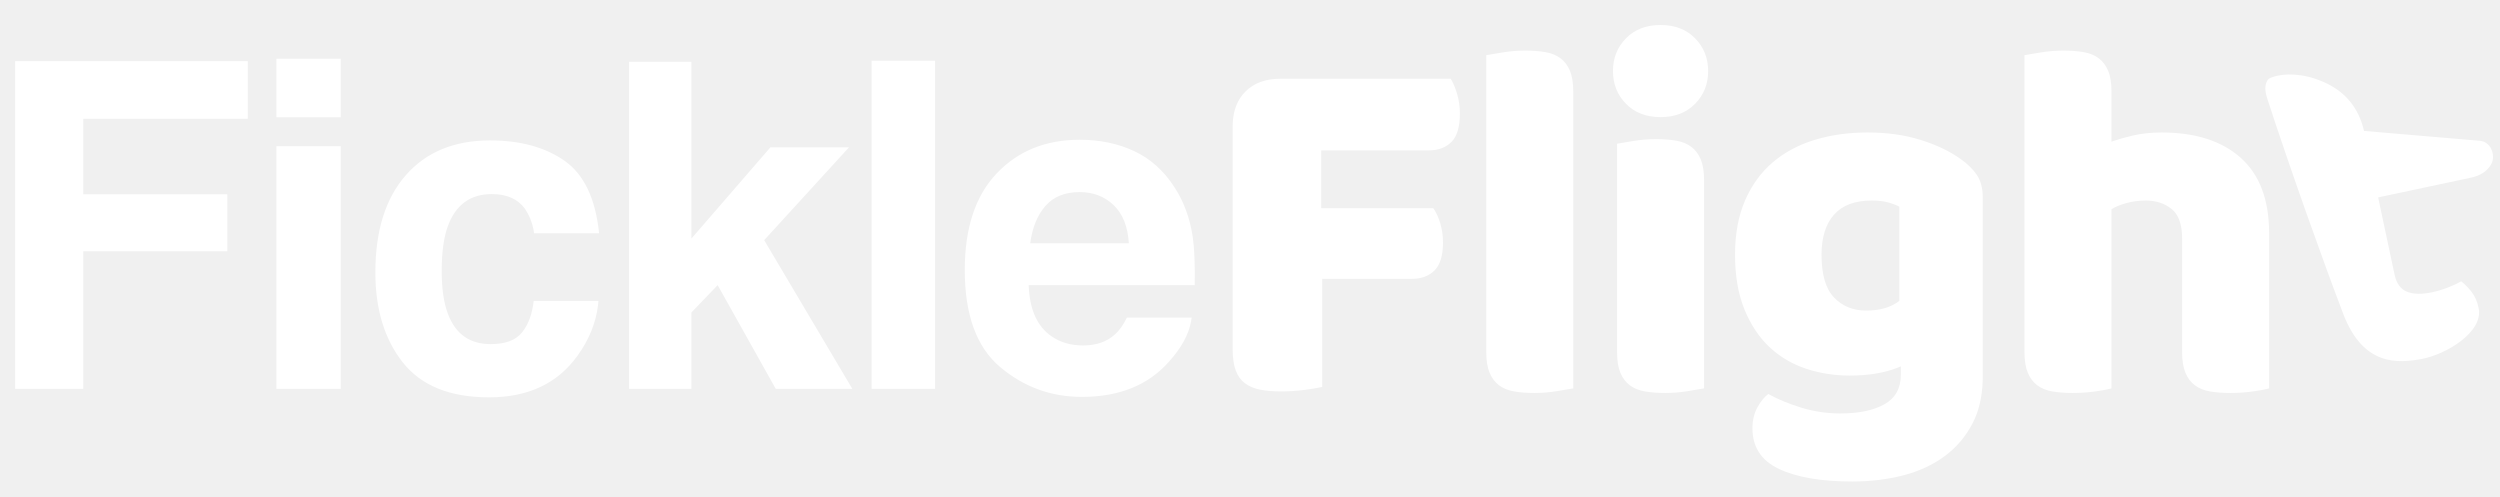
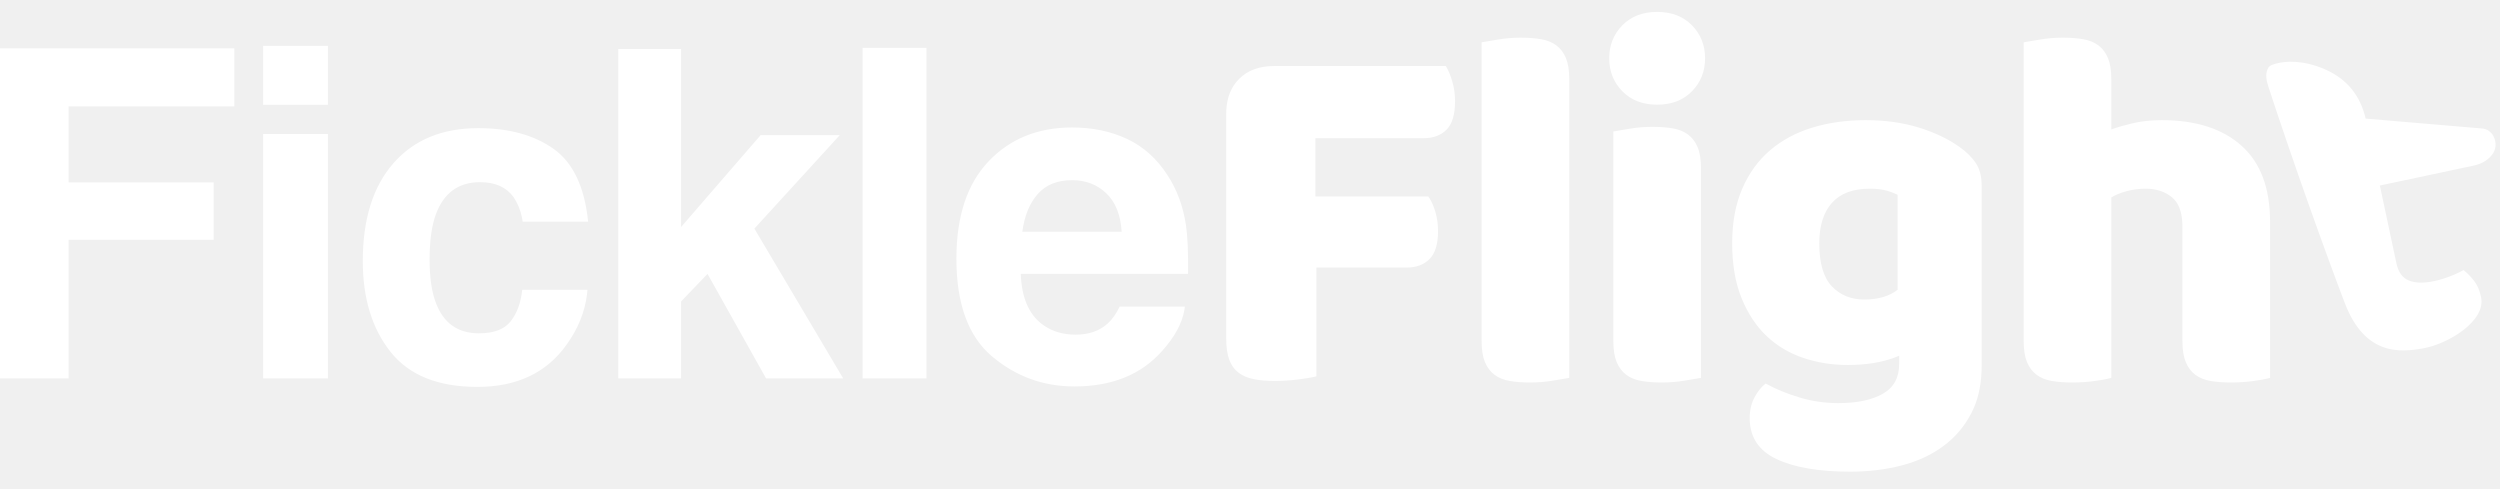
- <svg xmlns="http://www.w3.org/2000/svg" width="131" height="26" viewBox="0 0 131 26" fill="none">
-   <g clip-path="url(#clip0_1038_1489)">
-     <path d="M97.862 6.942C98.881 6.942 99.806 7.071 100.638 7.331C101.469 7.59 102.171 7.925 102.743 8.336C103.1 8.587 103.382 8.864 103.588 9.168C103.793 9.472 103.896 9.865 103.896 10.348V19.734L103.892 19.989C103.862 20.829 103.685 21.562 103.36 22.188C103.002 22.876 102.515 23.448 101.898 23.904C101.281 24.36 100.557 24.695 99.726 24.91C98.894 25.124 98.005 25.231 97.058 25.231C95.43 25.231 94.152 25.012 93.222 24.574C92.293 24.136 91.828 23.426 91.828 22.442C91.828 22.031 91.913 21.669 92.083 21.356C92.253 21.043 92.445 20.806 92.659 20.645C93.178 20.932 93.763 21.173 94.416 21.37C95.069 21.566 95.743 21.665 96.441 21.665C97.406 21.665 98.175 21.504 98.747 21.182C99.319 20.86 99.605 20.342 99.605 19.627V19.197L99.401 19.281C98.708 19.547 97.882 19.68 96.923 19.68C96.119 19.68 95.355 19.559 94.63 19.318C93.906 19.077 93.272 18.701 92.726 18.192C92.181 17.682 91.743 17.025 91.412 16.221C91.082 15.416 90.916 14.46 90.916 13.351C90.916 12.261 91.091 11.313 91.439 10.508C91.788 9.704 92.27 9.038 92.887 8.511C93.504 7.983 94.237 7.59 95.086 7.331C95.936 7.071 96.861 6.942 97.862 6.942ZM25.677 7.358C27.271 7.358 28.576 7.716 29.591 8.431C30.605 9.147 31.206 10.411 31.393 12.223H27.986L27.954 12.022C27.877 11.627 27.728 11.266 27.508 10.94C27.135 10.426 26.555 10.17 25.77 10.17C24.65 10.17 23.884 10.726 23.472 11.838C23.254 12.429 23.145 13.214 23.145 14.194C23.145 15.128 23.254 15.878 23.472 16.446C23.868 17.504 24.615 18.032 25.712 18.032C26.489 18.032 27.042 17.823 27.368 17.402C27.695 16.983 27.893 16.438 27.963 15.769H31.358L31.335 16.002C31.222 16.927 30.864 17.806 30.261 18.639C29.219 20.093 27.675 20.821 25.63 20.821C23.584 20.821 22.08 20.214 21.115 19.001C20.151 17.788 19.669 16.213 19.669 14.276C19.669 12.091 20.201 10.391 21.267 9.178C22.332 7.965 23.802 7.358 25.677 7.358ZM56.574 7.323C57.631 7.323 58.584 7.521 59.432 7.918C60.279 8.315 60.98 8.941 61.532 9.796C62.029 10.551 62.352 11.426 62.5 12.421C62.586 13.004 62.62 13.844 62.605 14.941H53.902L53.914 15.162C53.997 16.32 54.394 17.141 55.104 17.624C55.562 17.943 56.115 18.102 56.76 18.102C57.445 18.102 58.001 17.908 58.428 17.519C58.662 17.309 58.868 17.017 59.047 16.644H62.442L62.416 16.819C62.294 17.517 61.909 18.224 61.263 18.942C60.175 20.179 58.65 20.797 56.69 20.797C55.073 20.797 53.645 20.276 52.409 19.234C51.172 18.192 50.554 16.497 50.554 14.148C50.554 11.947 51.112 10.259 52.228 9.085C53.344 7.91 54.793 7.323 56.574 7.323ZM79.919 2.651C80.312 2.651 80.665 2.678 80.978 2.731C81.291 2.785 81.555 2.892 81.769 3.053C81.984 3.214 82.149 3.433 82.265 3.71C82.381 3.987 82.439 4.349 82.439 4.796V20.351L82.349 20.367C82.158 20.401 81.897 20.444 81.568 20.498C81.183 20.561 80.795 20.592 80.401 20.592C80.008 20.592 79.655 20.565 79.342 20.511C79.029 20.458 78.765 20.351 78.551 20.19C78.336 20.029 78.171 19.81 78.055 19.533C77.939 19.256 77.88 18.893 77.88 18.447V2.892L77.971 2.876C78.162 2.842 78.423 2.798 78.752 2.745C79.136 2.682 79.525 2.651 79.919 2.651ZM86.772 7.29C87.165 7.29 87.518 7.317 87.831 7.371C88.144 7.424 88.408 7.532 88.622 7.693C88.837 7.854 89.002 8.073 89.118 8.35C89.234 8.627 89.293 8.989 89.293 9.436V20.351L89.203 20.367C89.011 20.401 88.751 20.444 88.421 20.498C88.037 20.561 87.648 20.592 87.254 20.592C86.861 20.592 86.508 20.565 86.195 20.511C85.882 20.458 85.619 20.351 85.404 20.19C85.189 20.029 85.024 19.81 84.908 19.533C84.792 19.256 84.734 18.893 84.734 18.447V7.532L84.824 7.516C85.015 7.482 85.276 7.438 85.605 7.384C85.99 7.322 86.378 7.29 86.772 7.29ZM108.121 2.651C108.514 2.651 108.867 2.678 109.18 2.731C109.493 2.785 109.757 2.892 109.971 3.053C110.186 3.214 110.351 3.433 110.467 3.71C110.584 3.987 110.642 4.349 110.642 4.796V7.424L110.735 7.39C110.964 7.309 111.287 7.218 111.701 7.116C112.175 7 112.698 6.942 113.27 6.942C115.04 6.942 116.421 7.384 117.413 8.269C118.405 9.154 118.902 10.473 118.902 12.225V20.351L118.819 20.373C118.64 20.419 118.386 20.465 118.057 20.511C117.672 20.565 117.275 20.592 116.863 20.592C116.47 20.592 116.117 20.565 115.804 20.511C115.491 20.458 115.228 20.351 115.013 20.19C114.798 20.029 114.633 19.81 114.517 19.533C114.401 19.256 114.343 18.893 114.343 18.447V12.493L114.339 12.328C114.313 11.682 114.131 11.223 113.793 10.951C113.426 10.656 112.975 10.508 112.439 10.508C112.081 10.508 111.741 10.553 111.419 10.643C111.098 10.732 110.838 10.839 110.642 10.964V20.351L110.559 20.373C110.38 20.419 110.127 20.465 109.797 20.511C109.413 20.565 109.015 20.592 108.604 20.592C108.21 20.592 107.857 20.565 107.544 20.511C107.231 20.458 106.968 20.351 106.753 20.19C106.539 20.029 106.373 19.81 106.257 19.533C106.141 19.256 106.083 18.893 106.083 18.447V2.892L106.173 2.876C106.364 2.842 106.625 2.798 106.954 2.745C107.339 2.682 107.728 2.651 108.121 2.651ZM76.015 4.126L76.077 4.23C76.177 4.412 76.269 4.641 76.351 4.917C76.449 5.248 76.498 5.592 76.498 5.949C76.498 6.647 76.351 7.143 76.056 7.438C75.761 7.733 75.363 7.88 74.862 7.88H69.231V10.911H75.104L75.173 11.014C75.286 11.196 75.384 11.42 75.466 11.688C75.564 12.01 75.613 12.35 75.613 12.707C75.613 13.387 75.466 13.874 75.171 14.169C74.876 14.464 74.478 14.612 73.977 14.612H69.284V20.27L69.193 20.293C68.997 20.339 68.719 20.385 68.359 20.431C67.939 20.485 67.523 20.511 67.112 20.511C66.701 20.511 66.339 20.48 66.026 20.418C65.713 20.355 65.449 20.243 65.235 20.082C65.02 19.921 64.859 19.698 64.752 19.412C64.645 19.126 64.591 18.75 64.591 18.286V6.62L64.596 6.431C64.63 5.751 64.852 5.206 65.262 4.796C65.709 4.349 66.316 4.126 67.085 4.126H76.015ZM12.984 3.205V6.226H4.363V10.181H11.911V13.168H4.363V20.377H0.793V3.205H12.984ZM17.855 7.661V20.377H14.483V7.661H17.855ZM36.228 3.24V12.503L40.37 7.72H44.488L40.043 12.584L44.663 20.377H40.65L37.605 14.941L36.228 16.376V20.377H32.962V3.24H36.228ZM48.997 3.182V20.377H45.672V3.182H48.997ZM119.15 4.016C119.707 3.848 120.658 3.811 121.772 4.303C122.896 4.8 123.597 5.653 123.875 6.861L129.909 7.374C129.984 7.378 130.058 7.393 130.132 7.419C130.243 7.458 130.302 7.513 130.352 7.556C130.475 7.661 130.515 7.742 130.573 7.887C130.677 8.145 130.645 8.449 130.51 8.657C130.292 8.993 129.951 9.21 129.486 9.308L124.615 10.344L125.475 14.389C125.574 14.854 125.792 15.153 126.128 15.287C126.464 15.42 126.901 15.43 127.436 15.316C127.704 15.259 127.976 15.178 128.253 15.073C128.529 14.968 128.767 14.856 128.966 14.739C129.168 14.902 129.353 15.091 129.521 15.307C129.688 15.524 129.808 15.802 129.88 16.141C130.146 17.396 128.172 18.581 126.878 18.813C125.679 19.029 123.84 19.208 122.788 16.453C121.737 13.699 120.086 9.082 118.825 5.234C118.716 4.902 118.649 4.576 118.766 4.307C118.829 4.161 118.875 4.098 119.15 4.016ZM98.076 10.508C97.201 10.508 96.543 10.754 96.105 11.246C95.667 11.738 95.448 12.439 95.448 13.351C95.448 14.388 95.667 15.134 96.105 15.59C96.543 16.046 97.102 16.274 97.781 16.274C98.514 16.274 99.096 16.104 99.525 15.765V10.83L99.443 10.787C99.324 10.73 99.168 10.673 98.975 10.616C98.734 10.544 98.434 10.508 98.076 10.508ZM56.574 10.065C55.804 10.065 55.207 10.306 54.783 10.788C54.359 11.27 54.093 11.923 53.984 12.748H59.152C59.097 11.869 58.831 11.202 58.353 10.747C57.874 10.292 57.281 10.065 56.574 10.065ZM17.855 3.077V6.145H14.483V3.077H17.855ZM87.013 1.31C87.764 1.31 88.367 1.542 88.823 2.007C89.279 2.472 89.507 3.044 89.507 3.724C89.507 4.403 89.279 4.975 88.823 5.44C88.367 5.905 87.764 6.137 87.013 6.137C86.262 6.137 85.659 5.905 85.203 5.44C84.747 4.975 84.519 4.403 84.519 3.724C84.519 3.044 84.747 2.472 85.203 2.007C85.659 1.542 86.262 1.31 87.013 1.31Z" fill="white" />
+ <svg xmlns="http://www.w3.org/2000/svg" width="174" height="34" viewBox="0 0 174 34" fill="none">
+   <g clip-path="url(#clip0_1003_25300)">
+     <path d="M129.851 8.362C131.214 8.362 132.452 8.536 133.564 8.882C134.676 9.229 135.615 9.678 136.38 10.228C136.858 10.562 137.235 10.933 137.51 11.34C137.785 11.746 137.923 12.273 137.923 12.918V25.474L137.917 25.816C137.877 26.939 137.64 27.92 137.205 28.757C136.727 29.678 136.075 30.443 135.25 31.053C134.425 31.663 133.456 32.111 132.344 32.398C131.232 32.685 130.042 32.829 128.775 32.829C126.598 32.829 124.888 32.536 123.645 31.95C122.401 31.364 121.779 30.413 121.779 29.098C121.779 28.548 121.893 28.063 122.12 27.645C122.347 27.226 122.604 26.909 122.891 26.694C123.585 27.077 124.368 27.4 125.241 27.663C126.114 27.926 127.017 28.057 127.95 28.057C129.241 28.057 130.269 27.842 131.035 27.412C131.8 26.981 132.183 26.288 132.183 25.331V24.757L131.91 24.869C130.983 25.225 129.878 25.403 128.595 25.403C127.519 25.403 126.497 25.241 125.528 24.918C124.559 24.595 123.71 24.093 122.981 23.412C122.251 22.73 121.665 21.851 121.223 20.775C120.781 19.699 120.559 18.419 120.559 16.936C120.559 15.477 120.793 14.21 121.259 13.133C121.725 12.057 122.371 11.166 123.196 10.461C124.021 9.755 125.002 9.229 126.138 8.882C127.274 8.536 128.512 8.362 129.851 8.362ZM33.287 8.919C35.42 8.919 37.165 9.398 38.523 10.355C39.88 11.312 40.684 13.003 40.934 15.427H36.377L36.333 15.159C36.23 14.63 36.031 14.147 35.737 13.71C35.238 13.024 34.463 12.68 33.412 12.68C31.914 12.68 30.889 13.424 30.337 14.912C30.046 15.703 29.9 16.753 29.9 18.064C29.9 19.313 30.046 20.317 30.337 21.076C30.868 22.491 31.867 23.199 33.334 23.199C34.374 23.199 35.113 22.918 35.55 22.356C35.987 21.794 36.252 21.066 36.346 20.171H40.887L40.856 20.482C40.705 21.72 40.227 22.896 39.42 24.01C38.026 25.956 35.961 26.928 33.224 26.928C30.488 26.928 28.475 26.117 27.185 24.494C25.895 22.871 25.25 20.764 25.25 18.174C25.25 15.25 25.963 12.977 27.388 11.354C28.813 9.731 30.78 8.919 33.287 8.919ZM74.618 8.872C76.033 8.872 77.308 9.138 78.442 9.668C79.576 10.199 80.512 11.036 81.251 12.181C81.917 13.19 82.349 14.36 82.546 15.692C82.661 16.472 82.707 17.596 82.687 19.063H71.045L71.061 19.359C71.172 20.908 71.702 22.006 72.652 22.652C73.266 23.079 74.005 23.292 74.868 23.292C75.784 23.292 76.528 23.032 77.1 22.512C77.412 22.231 77.688 21.841 77.927 21.341H82.468L82.434 21.575C82.27 22.508 81.756 23.456 80.892 24.416C79.436 26.07 77.396 26.897 74.775 26.897C72.611 26.897 70.701 26.2 69.047 24.806C67.393 23.412 66.566 21.144 66.566 18.002C66.566 15.057 67.312 12.8 68.805 11.229C70.298 9.658 72.236 8.872 74.618 8.872ZM105.848 2.622C106.374 2.622 106.846 2.658 107.265 2.73C107.683 2.802 108.036 2.945 108.323 3.16C108.61 3.376 108.831 3.669 108.987 4.039C109.142 4.41 109.22 4.894 109.22 5.492V26.299L109.099 26.321C108.843 26.366 108.495 26.425 108.054 26.497C107.54 26.581 107.019 26.622 106.493 26.622C105.967 26.622 105.495 26.587 105.076 26.515C104.658 26.443 104.305 26.299 104.018 26.084C103.731 25.869 103.51 25.576 103.354 25.205C103.199 24.835 103.121 24.35 103.121 23.752V2.945L103.242 2.924C103.498 2.878 103.846 2.82 104.287 2.748C104.801 2.664 105.321 2.622 105.848 2.622ZM115.015 8.829C115.541 8.829 116.014 8.864 116.432 8.936C116.851 9.008 117.203 9.151 117.49 9.367C117.777 9.582 117.999 9.875 118.154 10.246C118.31 10.616 118.387 11.101 118.387 11.699V26.299L118.267 26.321C118.011 26.366 117.662 26.425 117.221 26.497C116.707 26.581 116.187 26.622 115.661 26.622C115.135 26.622 114.662 26.587 114.244 26.515C113.825 26.443 113.473 26.299 113.186 26.084C112.899 25.869 112.677 25.576 112.522 25.205C112.366 24.835 112.289 24.35 112.289 23.752V9.151L112.409 9.13C112.665 9.084 113.014 9.026 113.455 8.954C113.969 8.87 114.489 8.829 115.015 8.829ZM143.574 2.622C144.101 2.622 144.573 2.658 144.991 2.73C145.41 2.802 145.763 2.945 146.05 3.16C146.337 3.376 146.558 3.669 146.713 4.039C146.869 4.41 146.947 4.894 146.947 5.492V9.008L147.071 8.962C147.378 8.854 147.809 8.731 148.364 8.595C148.997 8.44 149.697 8.362 150.462 8.362C152.83 8.362 154.678 8.954 156.005 10.138C157.332 11.322 157.996 13.086 157.996 15.43V26.299L157.885 26.33C157.646 26.392 157.307 26.453 156.866 26.515C156.352 26.587 155.82 26.622 155.27 26.622C154.743 26.622 154.271 26.587 153.852 26.515C153.434 26.443 153.081 26.299 152.794 26.084C152.507 25.869 152.286 25.576 152.131 25.205C151.975 24.835 151.897 24.35 151.897 23.752V15.788L151.893 15.567C151.858 14.704 151.614 14.09 151.162 13.726C150.672 13.331 150.068 13.133 149.35 13.133C148.872 13.133 148.417 13.193 147.987 13.313C147.557 13.432 147.21 13.576 146.947 13.743V26.299L146.836 26.33C146.597 26.392 146.257 26.453 145.817 26.515C145.302 26.587 144.77 26.622 144.22 26.622C143.694 26.622 143.222 26.587 142.803 26.515C142.385 26.443 142.032 26.299 141.745 26.084C141.458 25.869 141.237 25.576 141.081 25.205C140.926 24.835 140.848 24.35 140.848 23.752V2.945L140.968 2.924C141.225 2.878 141.573 2.82 142.014 2.748C142.528 2.664 143.048 2.622 143.574 2.622ZM100.626 4.595L100.708 4.734C100.843 4.979 100.965 5.285 101.075 5.654C101.206 6.096 101.272 6.557 101.272 7.035C101.272 7.968 101.075 8.631 100.68 9.026C100.285 9.421 99.753 9.618 99.084 9.618H91.55V13.672H99.406L99.5 13.81C99.651 14.053 99.781 14.353 99.891 14.712C100.022 15.143 100.088 15.597 100.088 16.075C100.088 16.984 99.891 17.636 99.496 18.03C99.102 18.425 98.569 18.622 97.9 18.622H91.622V26.192L91.5 26.223C91.238 26.284 90.866 26.346 90.384 26.407C89.822 26.479 89.266 26.515 88.716 26.515C88.166 26.515 87.681 26.473 87.263 26.389C86.844 26.305 86.492 26.156 86.205 25.941C85.918 25.726 85.703 25.427 85.559 25.044C85.415 24.661 85.344 24.159 85.344 23.537V7.932L85.35 7.679C85.396 6.769 85.692 6.04 86.241 5.492C86.838 4.894 87.652 4.595 88.68 4.595H100.626ZM16.308 3.363V7.405H4.775V12.696H14.872V16.691H4.775V26.335H0V3.363H16.308ZM22.823 9.325V26.335H18.313V9.325H22.823ZM47.402 3.41V15.801L52.942 9.403H58.451L52.505 15.911L58.685 26.335H53.317L49.244 19.063L47.402 20.983V26.335H43.033V3.41H47.402ZM64.483 3.332V26.335H60.035V3.332H64.483ZM158.328 4.448C159.074 4.224 160.346 4.174 161.836 4.833C163.339 5.498 164.277 6.638 164.649 8.254L172.721 8.94C172.821 8.946 172.92 8.966 173.019 9.001C173.167 9.053 173.247 9.126 173.314 9.184C173.478 9.324 173.531 9.433 173.609 9.627C173.748 9.972 173.706 10.378 173.525 10.657C173.233 11.106 172.777 11.396 172.156 11.528L165.639 12.913L166.79 18.325C166.922 18.946 167.213 19.346 167.663 19.525C168.113 19.704 168.696 19.718 169.413 19.565C169.772 19.489 170.135 19.381 170.505 19.239C170.875 19.099 171.193 18.95 171.459 18.793C171.73 19.01 171.977 19.264 172.201 19.553C172.425 19.843 172.585 20.215 172.682 20.669C173.038 22.347 170.397 23.932 168.666 24.243C167.062 24.531 164.602 24.771 163.195 21.086C161.789 17.401 159.58 11.225 157.894 6.078C157.748 5.633 157.658 5.197 157.814 4.837C157.899 4.643 157.96 4.559 158.328 4.448ZM130.138 13.133C128.966 13.133 128.087 13.462 127.501 14.12C126.915 14.778 126.622 15.716 126.622 16.936C126.622 18.323 126.915 19.322 127.501 19.932C128.087 20.542 128.834 20.846 129.743 20.846C130.724 20.846 131.501 20.619 132.075 20.165V13.564L131.965 13.507C131.806 13.43 131.598 13.354 131.34 13.277C131.017 13.181 130.616 13.133 130.138 13.133ZM74.618 12.54C73.588 12.54 72.79 12.862 72.223 13.507C71.656 14.152 71.3 15.026 71.154 16.129H78.067C77.995 14.953 77.638 14.061 76.998 13.453C76.359 12.844 75.565 12.54 74.618 12.54ZM22.823 3.192V7.296H18.313V3.192H22.823ZM115.338 0.829C116.342 0.829 117.15 1.14 117.76 1.761C118.369 2.383 118.674 3.148 118.674 4.057C118.674 4.966 118.369 5.731 117.76 6.353C117.15 6.975 116.342 7.286 115.338 7.286C114.334 7.286 113.526 6.975 112.916 6.353C112.307 5.731 112.002 4.966 112.002 4.057C112.002 3.148 112.307 2.383 112.916 1.761C113.526 1.14 114.334 0.829 115.338 0.829Z" fill="white" />
  </g>
  <defs>
-     <clipPath id="clip0_1038_1489">
-       <rect width="130.072" height="24.669" fill="white" transform="translate(0.793335 0.917358)" />
+     <clipPath id="clip0_1003_25300">
+       <rect width="174" height="33" fill="white" transform="translate(0 0.303223)" />
    </clipPath>
  </defs>
</svg>
